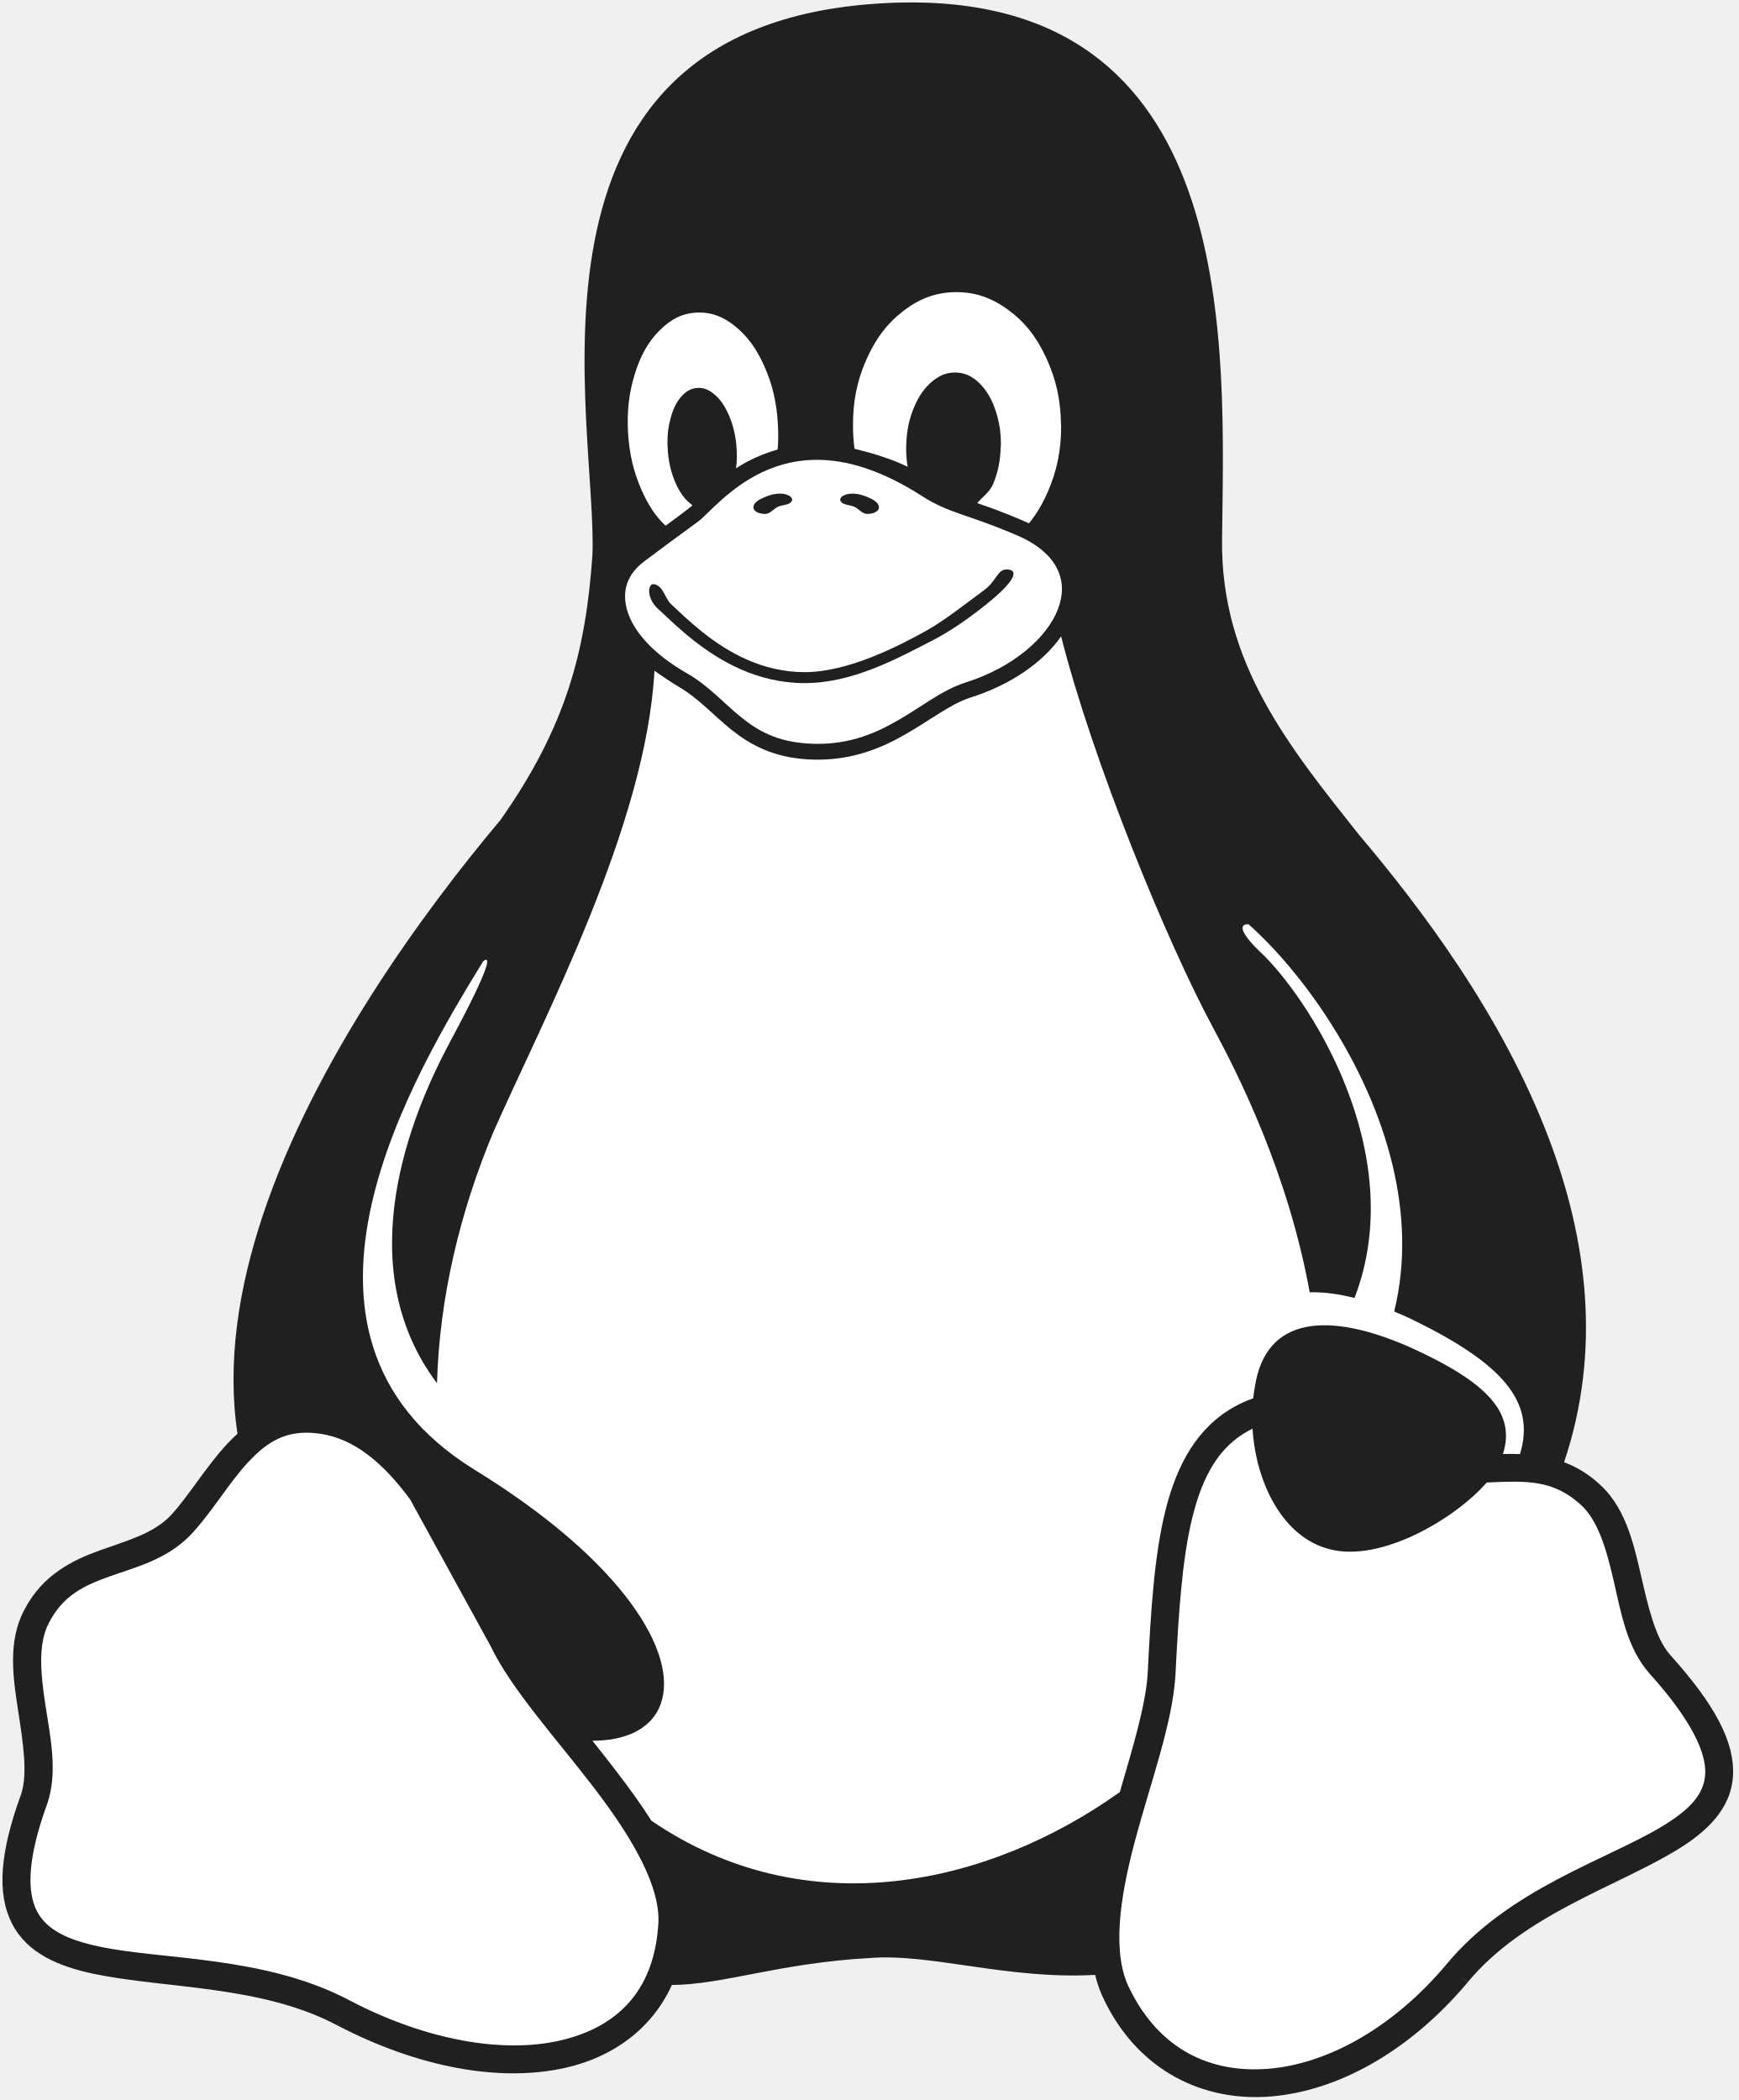
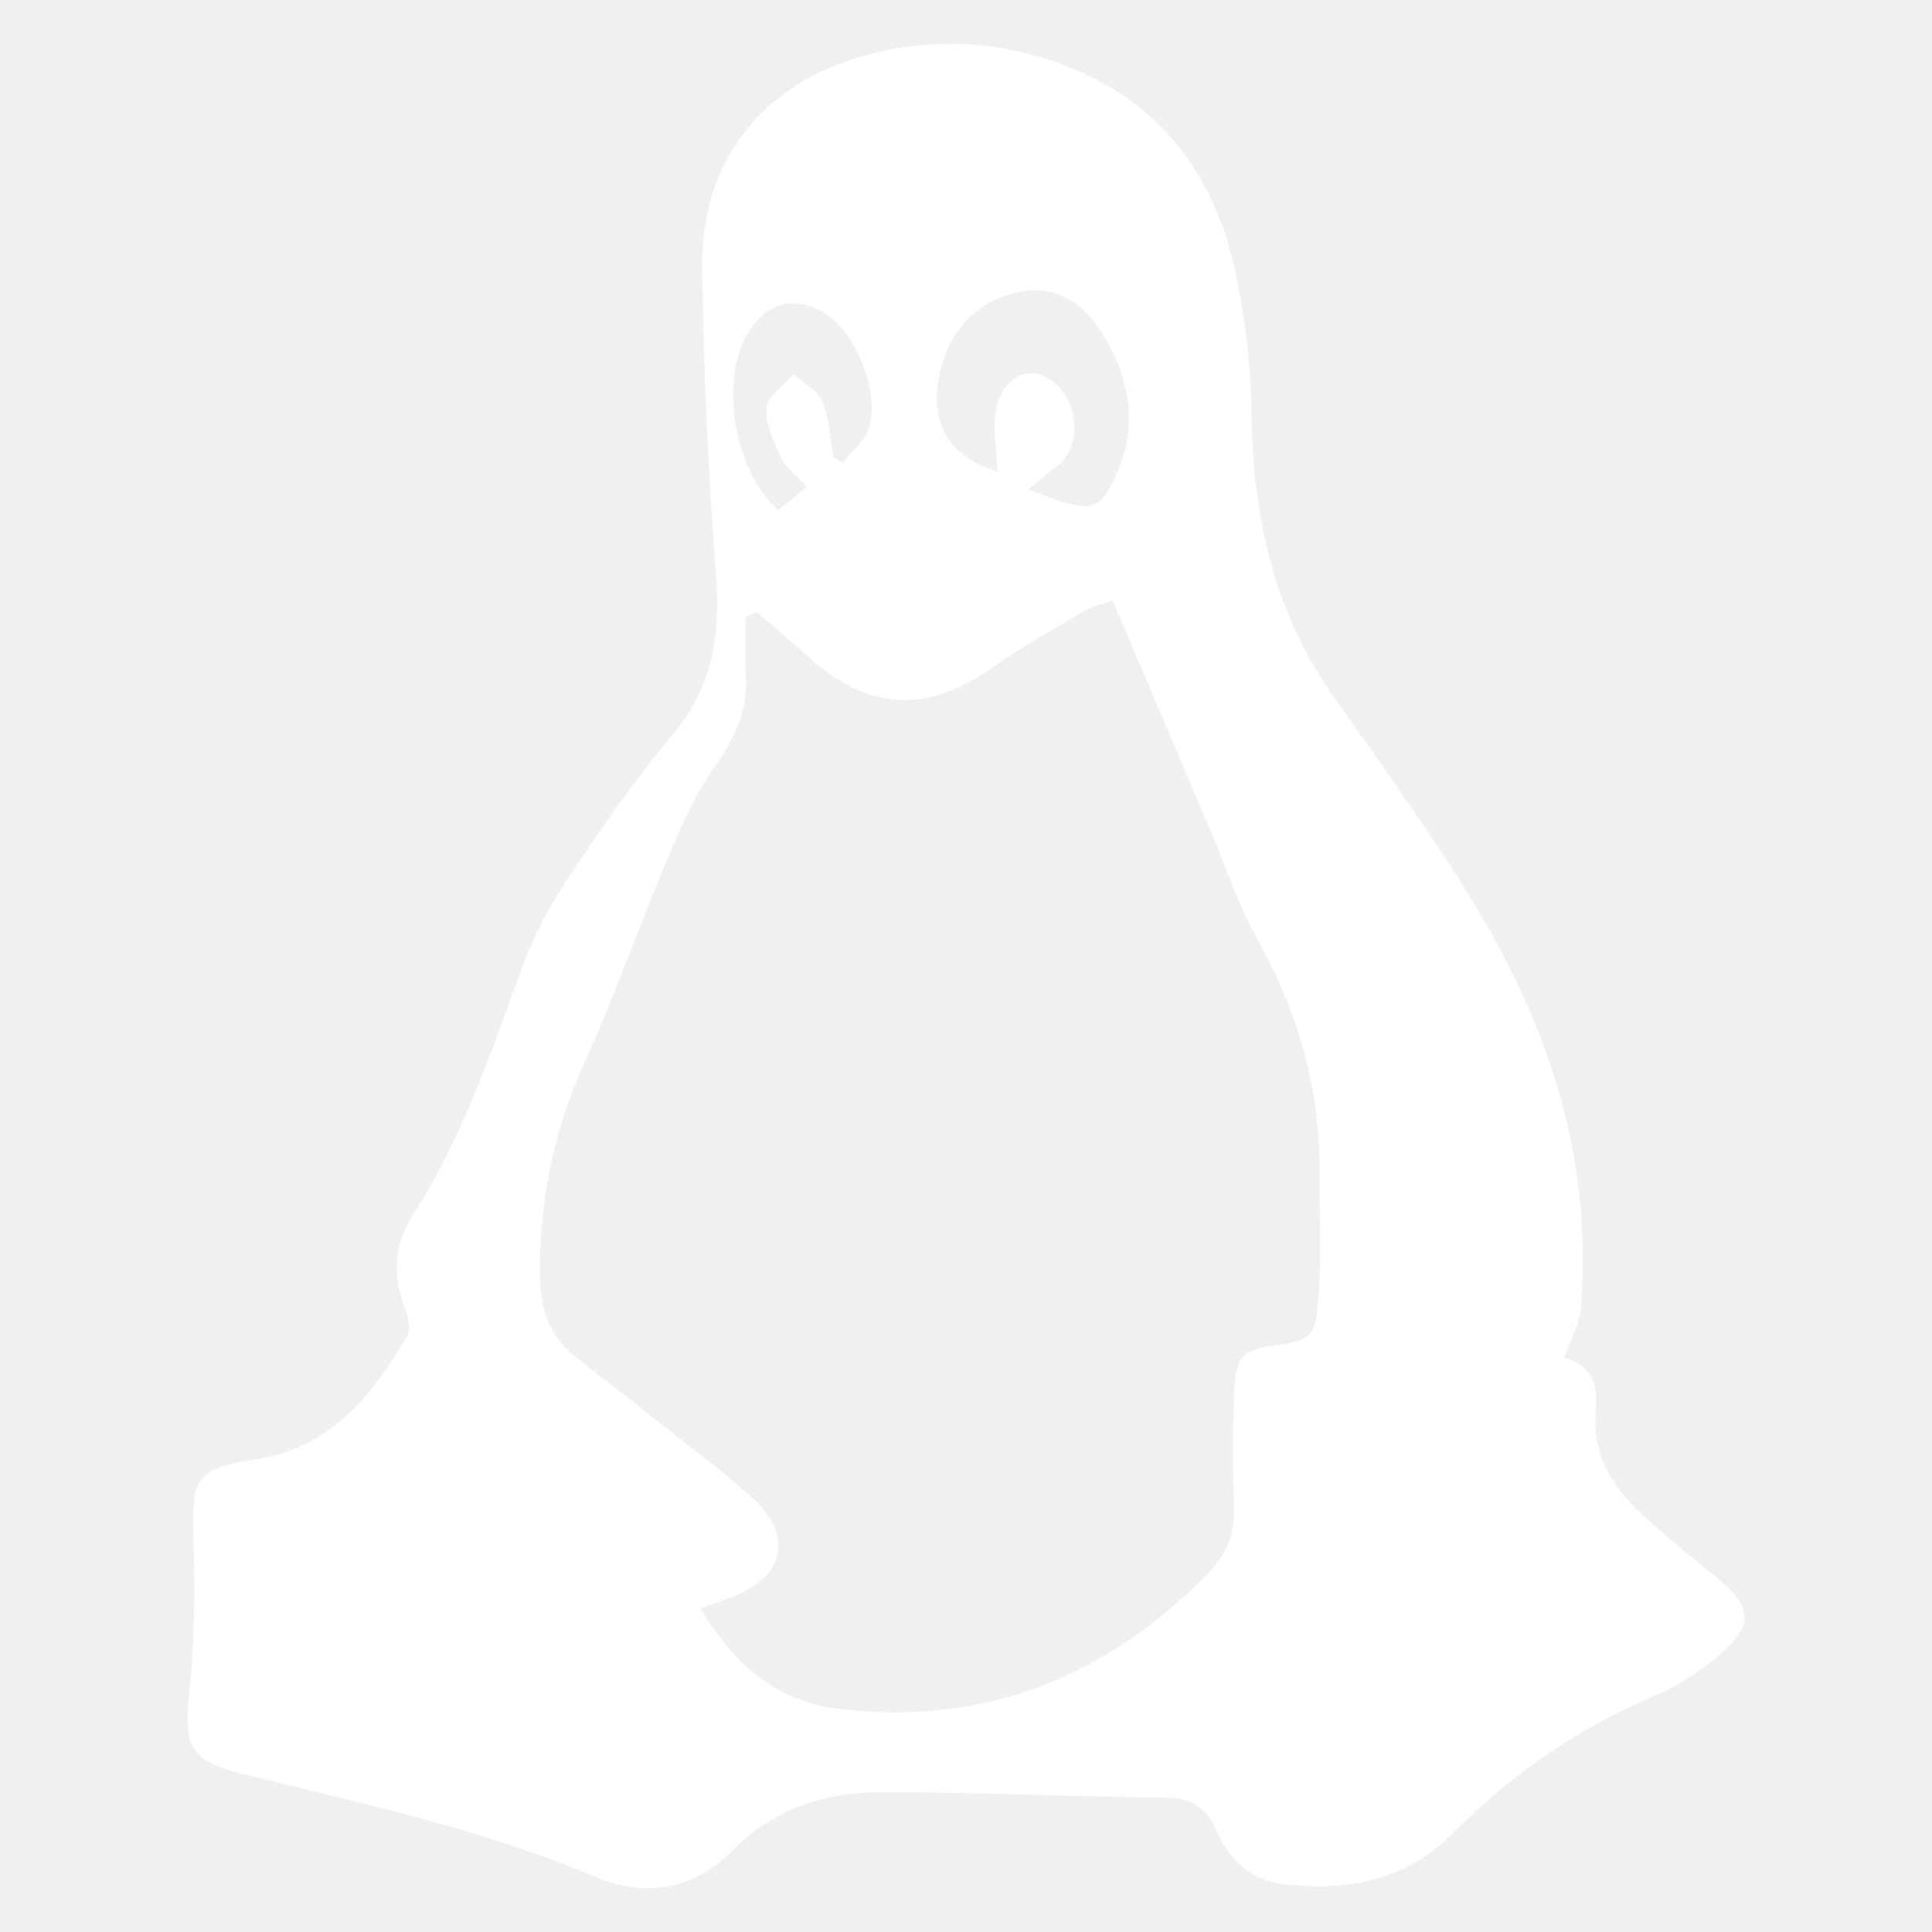
- <svg xmlns="http://www.w3.org/2000/svg" version="1.1" id="Calque_1" x="0px" y="0px" width="712px" height="860px" viewBox="0 0 712 860" enable-background="new 0 0 712 860" xml:space="preserve">
-   <defs id="defs21">
-     <linearGradient id="linearGradient28799-5-5">
-       <stop id="stop28801-1-9" offset="0" style="stop-color:#fefefc;stop-opacity:1;" />
-       <stop style="stop-color:#fefefc;stop-opacity:1" offset="0.757" id="stop28807-2-6" />
-       <stop id="stop28803-6-3" offset="1" style="stop-color:#d4d4d4;stop-opacity:1" />
-     </linearGradient>
-     <linearGradient id="linearGradient28853-5">
-       <stop id="stop28855-3" offset="0" style="stop-color:#020204;stop-opacity:1" />
-       <stop style="stop-color:#020204;stop-opacity:1" offset="0.734" id="stop28865-0" />
-       <stop id="stop28857-9" offset="1" style="stop-color:#5c5c5c;stop-opacity:1;" />
-     </linearGradient>
-     <linearGradient id="linearGradient28935-8">
-       <stop id="stop28937-7" offset="0" style="stop-color:#949494;stop-opacity:0.392;" />
-       <stop style="stop-color:#949494;stop-opacity:1;" offset="0.5" id="stop28943-3" />
-       <stop id="stop28939-8" offset="1" style="stop-color:#949494;stop-opacity:0.392;" />
-     </linearGradient>
-     <linearGradient id="linearGradient28976-3">
-       <stop id="stop28978-7" offset="0" style="stop-color:#747474;stop-opacity:1" />
-       <stop style="stop-color:#8c8c8c;stop-opacity:1;" offset="0.125" id="stop29259-5" />
-       <stop style="stop-color:#a4a4a4;stop-opacity:1;" offset="0.25" id="stop29257-0" />
-       <stop style="stop-color:#d4d4d4;stop-opacity:1" offset="0.5" id="stop28984-4" />
-       <stop id="stop28986-0" offset="0.619" style="stop-color:#d4d4d4;stop-opacity:1" />
-       <stop id="stop28980-2" offset="1" style="stop-color:#7c7c7c;stop-opacity:1" />
-     </linearGradient>
-     <clipPath id="clipPath29028-5" clipPathUnits="userSpaceOnUse">
-       <path id="path29030-7" d="m 85.75,122.362 c -2.78,1.91 -5.111,4.575 -6.25,7.75 -1.436,4.002 -0.886,8.481 0.5,12.5 1.419,4.117 3.794,8.041 7.379,10.512 1.793,1.236 3.868,2.083 6.03,2.339 2.162,0.256 4.409,-0.095 6.34,-1.101 2.353,-1.226 4.148,-3.373 5.262,-5.781 1.114,-2.408 1.589,-5.07 1.738,-7.719 0.19,-3.375 -0.14,-6.806 -1.25,-10 -1.205,-3.469 -3.39,-6.671 -6.473,-8.667 -1.541,-0.998 -3.292,-1.684 -5.111,-1.935 -1.819,-0.252 -3.705,-0.063 -5.416,0.602 -0.975,0.379 -1.887,0.907 -2.75,1.5" style="fill:url(#radialGradient29032);fill-opacity:1;stroke:none" />
-     </clipPath>
-     <linearGradient id="linearGradient29336-6">
-       <stop id="stop29338-1" offset="0" style="stop-color:#646464;stop-opacity:0" />
-       <stop style="stop-color:#646464;stop-opacity:0.583" offset="0.306" id="stop29344-7" />
-       <stop id="stop29354-5" offset="0.47" style="stop-color:#646464;stop-opacity:1" />
-       <stop style="stop-color:#646464;stop-opacity:0.257" offset="0.728" id="stop29356-3" />
-       <stop id="stop29340-6" offset="1" style="stop-color:#646464;stop-opacity:0;" />
-     </linearGradient>
-     <linearGradient id="linearGradient29477-3">
-       <stop id="stop29479-5" offset="0" style="stop-color:#757574;stop-opacity:0" />
-       <stop style="stop-color:#757574;stop-opacity:1;" offset="0.263" id="stop29487-5" />
-       <stop style="stop-color:#757574;stop-opacity:1;" offset="0.5" id="stop29485-0" />
-       <stop id="stop29481-3" offset="1" style="stop-color:#757574;stop-opacity:0" />
-     </linearGradient>
-     <linearGradient id="linearGradient28469-0">
-       <stop style="stop-color:#d2940a;stop-opacity:1" offset="0" id="stop28479-4" />
-       <stop style="stop-color:#d89c08;stop-opacity:1" offset="0.751" id="stop28477-2" />
-       <stop id="stop28485-7" offset="0.866" style="stop-color:#b67e07;stop-opacity:1;" />
-       <stop id="stop28473-1" offset="1" style="stop-color:#946106;stop-opacity:1" />
-     </linearGradient>
-     <linearGradient id="linearGradient28275-8">
-       <stop id="stop28277-1" offset="0" style="stop-color:#ad780a;stop-opacity:1" />
-       <stop style="stop-color:#d89e08;stop-opacity:1" offset="0.12" id="stop28291-9" />
-       <stop style="stop-color:#edb80b;stop-opacity:1" offset="0.255" id="stop28289-6" />
-       <stop style="stop-color:#ebc80d;stop-opacity:1" offset="0.392" id="stop28287-6" />
-       <stop style="stop-color:#f5d838;stop-opacity:1" offset="0.527" id="stop28285-7" />
-       <stop style="stop-color:#f6d811;stop-opacity:1" offset="0.769" id="stop28283-7" />
-       <stop id="stop28279-5" offset="1" style="stop-color:#f5cd31;stop-opacity:1" />
-     </linearGradient>
-     <linearGradient id="linearGradient29529-6">
-       <stop id="stop29531-0" offset="0" style="stop-color:#3a2903;stop-opacity:1;" />
-       <stop style="stop-color:#735208;stop-opacity:1" offset="0.555" id="stop29539-7" />
-       <stop id="stop29533-8" offset="1" style="stop-color:#ac8c04;stop-opacity:1" />
-     </linearGradient>
-     <clipPath id="clipPath29644-8" clipPathUnits="userSpaceOnUse">
-       <path id="path29646-8" d="m 54.232,122.362 c -1.781,0.097 -3.485,0.919 -4.788,2.137 -1.303,1.218 -2.221,2.812 -2.786,4.504 -1.13,3.384 -0.875,7.052 -0.619,10.61 0.233,3.222 0.47,6.505 1.677,9.502 0.603,1.498 1.45,2.91 2.58,4.064 1.13,1.154 2.552,2.042 4.118,2.434 1.469,0.368 3.038,0.292 4.483,-0.162 1.445,-0.454 2.764,-1.279 3.846,-2.338 1.579,-1.545 2.643,-3.566 3.253,-5.689 0.61,-2.123 0.784,-4.352 0.752,-6.561 -0.04,-2.764 -0.401,-5.539 -1.266,-8.164 -0.865,-2.626 -2.246,-5.103 -4.173,-7.086 -0.933,-0.96 -1.998,-1.805 -3.199,-2.397 -1.201,-0.592 -2.543,-0.925 -3.88,-0.853" style="fill:url(#radialGradient29648);fill-opacity:1;stroke:none" />
-     </clipPath>
-     <clipPath clipPathUnits="userSpaceOnUse" id="clipPath14656-7">
-       <path d="m 304.847,225.45 c 6.016,4.923 9.777,12.317 10.943,20.003 1.825,12.031 -2.346,24.075 -6.446,35.533 -0.817,2.285 -1.64,4.59 -1.965,6.995 -0.325,2.405 -0.119,4.948 1.029,7.086 1.303,2.425 3.732,4.125 6.367,4.923 2.589,0.784 5.394,0.761 8.015,0.092 2.621,-0.669 5.061,-1.968 7.187,-3.64 5.48,-4.31 8.758,-10.986 10.01,-17.844 1.252,-6.858 0.639,-13.929 -0.551,-20.798 -1.623,-9.369 -4.309,-18.54 -7.74,-27.408 -2.518,-6.507 -5.468,-12.911 -9.618,-18.52 -4.046,-5.469 -9.162,-10.09 -13.103,-15.635 -2.732,-3.844 -4.9,-8.131 -8.192,-11.508 -1.646,-1.689 -3.577,-3.135 -5.77,-4.001 -2.193,-0.866 -4.664,-1.124 -6.933,-0.482 -1.505,0.426 -2.892,1.237 -4.038,2.301 -1.146,1.064 -2.053,2.376 -2.693,3.803 -1.28,2.853 -1.477,6.112 -0.965,9.198 0.661,3.983 2.444,7.693 4.466,11.189 2.274,3.932 4.918,7.719 8.384,10.654 3.599,3.047 7.962,5.074 11.611,8.06" id="path14658-9" style="fill:none;stroke:#c17d11;stroke-width:1px;stroke-linecap:butt;stroke-linejoin:miter;stroke-opacity:1" />
-     </clipPath>
-     <clipPath clipPathUnits="userSpaceOnUse" id="clipPath14489-3">
-       <path style="fill:url(#linearGradient14493);fill-opacity:1;stroke:none" d="m 516.006,331.876 c -0.671,1.719 -1.627,3.327 -2.816,4.738 -2.624,3.115 -6.268,5.17 -9.896,7.02 -6.189,3.154 -12.602,5.922 -18.42,9.717 -3.898,2.542 -7.496,5.527 -10.86,8.742 -2.877,2.75 -5.606,5.687 -8.832,8.018 -3.256,2.351 -7.019,4.054 -10.991,4.65 -4.83,0.725 -9.821,-0.213 -14.299,-2.164 -3.138,-1.367 -6.156,-3.323 -7.963,-6.229 -1.814,-2.918 -2.228,-6.488 -2.233,-9.924 -0.008,-6.077 1.118,-12.09 2.178,-18.073 0.881,-4.972 1.719,-9.955 2.26,-14.975 0.983,-9.131 0.976,-18.353 0.32,-27.513 -0.11,-1.534 -0.238,-3.083 -0.008,-4.604 0.229,-1.521 0.855,-3.037 2.021,-4.04 1.077,-0.927 2.521,-1.336 3.939,-1.415 1.419,-0.079 2.834,0.147 4.24,0.352 3.313,0.484 6.652,0.865 9.889,1.717 2.043,0.537 4.033,1.259 6.072,1.811 3.403,0.92 6.966,1.361 10.467,0.952 3.769,-0.441 7.43,-1.857 11.224,-1.765 1.557,0.038 3.102,0.332 4.586,0.8 1.515,0.478 3.009,1.162 4.123,2.295 0.846,0.861 1.436,1.945 1.879,3.069 0.66,1.674 1.015,3.457 1.167,5.249 0.135,1.588 0.113,3.194 0.414,4.759 0.495,2.575 1.847,4.923 3.528,6.935 1.681,2.012 3.69,3.72 5.696,5.408 1.999,1.681 4.011,3.355 6.167,4.828 1.012,0.692 2.056,1.339 3.017,2.101 0.961,0.761 1.845,1.647 2.445,2.715 0.815,1.449 1.064,3.208 0.683,4.826 l 2e-5,0" id="path14491-6" />
-     </clipPath>
-     <clipPath clipPathUnits="userSpaceOnUse" id="clipPath14481-1">
-       <path style="fill:url(#linearGradient14485);fill-opacity:1;stroke:none" d="m 516.006,331.876 c -0.671,1.719 -1.627,3.327 -2.816,4.738 -2.624,3.115 -6.268,5.17 -9.896,7.02 -6.189,3.154 -12.602,5.922 -18.42,9.717 -3.898,2.542 -7.496,5.527 -10.86,8.742 -2.877,2.75 -5.606,5.687 -8.832,8.018 -3.256,2.351 -7.019,4.054 -10.991,4.65 -4.83,0.725 -9.821,-0.213 -14.299,-2.164 -3.138,-1.367 -6.156,-3.323 -7.963,-6.229 -1.814,-2.918 -2.228,-6.488 -2.233,-9.924 -0.008,-6.077 1.118,-12.09 2.178,-18.073 0.881,-4.972 1.719,-9.955 2.26,-14.975 0.983,-9.131 0.976,-18.353 0.32,-27.513 -0.11,-1.534 -0.238,-3.083 -0.008,-4.604 0.229,-1.521 0.855,-3.037 2.021,-4.04 1.077,-0.927 2.521,-1.336 3.939,-1.415 1.419,-0.079 2.834,0.147 4.24,0.352 3.313,0.484 6.652,0.865 9.889,1.717 2.043,0.537 4.033,1.259 6.072,1.811 3.403,0.92 6.966,1.361 10.467,0.952 3.769,-0.441 7.43,-1.857 11.224,-1.765 1.557,0.038 3.102,0.332 4.586,0.8 1.515,0.478 3.009,1.162 4.123,2.295 0.846,0.861 1.436,1.945 1.879,3.069 0.66,1.674 1.015,3.457 1.167,5.249 0.135,1.588 0.113,3.194 0.414,4.759 0.495,2.575 1.847,4.923 3.528,6.935 1.681,2.012 3.69,3.72 5.696,5.408 1.999,1.681 4.011,3.355 6.167,4.828 1.012,0.692 2.056,1.339 3.017,2.101 0.961,0.761 1.845,1.647 2.445,2.715 0.815,1.449 1.064,3.208 0.683,4.826 l 2e-5,0" id="path14483-3" />
-     </clipPath>
-     <clipPath clipPathUnits="userSpaceOnUse" id="clipPath14473-5">
-       <path style="fill:url(#linearGradient14477);fill-opacity:1;stroke:none" d="m 511.827,331.9 c -0.606,1.404 -1.442,2.708 -2.464,3.845 -2.325,2.588 -5.507,4.222 -8.659,5.697 -5.42,2.535 -11.001,4.779 -16.116,7.885 -3.383,2.054 -6.537,4.472 -9.502,7.094 -2.525,2.233 -4.93,4.627 -7.728,6.506 -2.883,1.936 -6.175,3.299 -9.616,3.774 -4.218,0.582 -8.553,-0.183 -12.51,-1.756 -2.709,-1.077 -5.366,-2.619 -6.967,-5.055 -1.538,-2.341 -1.933,-5.252 -1.953,-8.053 -0.035,-4.939 0.965,-9.818 1.906,-14.666 0.782,-4.03 1.527,-8.072 1.977,-12.152 0.818,-7.406 0.661,-14.885 0.28,-22.327 -0.064,-1.249 -0.134,-2.51 0.079,-3.743 0.213,-1.233 0.736,-2.452 1.682,-3.271 0.939,-0.814 2.21,-1.159 3.451,-1.212 1.242,-0.052 2.476,0.164 3.705,0.349 2.89,0.436 5.811,0.709 8.652,1.393 1.787,0.43 3.531,1.02 5.313,1.469 2.986,0.753 6.096,1.107 9.158,0.772 3.294,-0.36 6.507,-1.51 9.82,-1.432 1.358,0.032 2.708,0.271 4.013,0.649 1.313,0.38 2.617,0.92 3.607,1.862 0.725,0.691 1.25,1.569 1.644,2.49 0.576,1.348 0.886,2.8 1.021,4.26 0.119,1.289 0.105,2.594 0.363,3.862 0.437,2.149 1.64,4.081 3.115,5.704 1.475,1.622 3.224,2.968 4.956,4.312 1.756,1.364 3.51,2.74 5.396,3.918 0.882,0.551 1.793,1.059 2.635,1.671 0.841,0.612 1.619,1.339 2.145,2.237 0.684,1.167 0.902,2.599 0.598,3.917 l 2e-5,0" id="path14475-9" />
-     </clipPath>
-     <linearGradient id="linearGradient14518-6">
-       <stop id="stop14540-0" offset="0" style="stop-color:#110800;stop-opacity:1;" />
-       <stop style="stop-color:#a65a00;stop-opacity:0.8;" offset="0.591" id="stop14542-5" />
-       <stop style="stop-color:#ff921e;stop-opacity:0;" offset="1" id="stop14522-4" />
-     </linearGradient>
-     <clipPath clipPathUnits="userSpaceOnUse" id="clipPath14822-9">
-       <path d="m 386.188,285.328 c -0.405,-1.104 -1.118,-2.082 -1.991,-2.87 -0.872,-0.788 -1.9,-1.392 -2.983,-1.852 -2.165,-0.919 -4.521,-1.261 -6.832,-1.696 -2.179,-0.409 -4.342,-0.906 -6.528,-1.277 -2.271,-0.386 -4.618,-0.632 -6.865,-0.125 -1.966,0.443 -3.784,1.459 -5.272,2.819 -1.487,1.36 -2.649,3.056 -3.485,4.89 -1.472,3.23 -1.935,6.865 -1.654,10.403 0.209,2.633 0.875,5.346 2.609,7.339 1.401,1.611 3.387,2.615 5.434,3.221 3.525,1.043 7.367,0.988 10.86,-0.155 5.767,-1.931 10.876,-5.774 14.33,-10.779 1.139,-1.65 2.112,-3.448 2.553,-5.403 0.336,-1.49 0.348,-3.081 -0.178,-4.515" id="path14824-1" style="fill:none;stroke:#ce5c00;stroke-width:1px;stroke-linecap:butt;stroke-linejoin:miter;stroke-opacity:1" />
-     </clipPath>
-     <clipPath clipPathUnits="userSpaceOnUse" id="clipPath14822-2-4">
-       <path d="m 386.188,285.328 c -0.405,-1.104 -1.118,-2.082 -1.991,-2.87 -0.872,-0.788 -1.9,-1.392 -2.983,-1.852 -2.165,-0.919 -4.521,-1.261 -6.832,-1.696 -2.179,-0.409 -4.342,-0.906 -6.528,-1.277 -2.271,-0.386 -4.618,-0.632 -6.865,-0.125 -1.966,0.443 -3.784,1.459 -5.272,2.819 -1.487,1.36 -2.649,3.056 -3.485,4.89 -1.472,3.23 -1.935,6.865 -1.654,10.403 0.209,2.633 0.875,5.346 2.609,7.339 1.401,1.611 3.387,2.615 5.434,3.221 3.525,1.043 7.367,0.988 10.86,-0.155 5.767,-1.931 10.876,-5.774 14.33,-10.779 1.139,-1.65 2.112,-3.448 2.553,-5.403 0.336,-1.49 0.348,-3.081 -0.178,-4.515" id="path14824-6-5" style="fill:none;stroke:#ce5c00;stroke-width:1px;stroke-linecap:butt;stroke-linejoin:miter;stroke-opacity:1" />
-     </clipPath>
-     <clipPath clipPathUnits="userSpaceOnUse" id="clipPath15031-3">
-       <path style="fill:none;stroke:#729fcf;stroke-width:0.125;stroke-linecap:butt;stroke-linejoin:miter;stroke-miterlimit:4;stroke-dasharray:none;stroke-opacity:1" d="m 248.061,184.612 c -2.601,3.44 -5.233,6.856 -7.897,10.247 -2.833,3.607 -5.701,7.187 -8.587,10.751 -3.541,4.374 -7.152,8.793 -9.449,13.93 -1.974,4.414 -2.91,9.207 -4.265,13.849 -1.539,5.272 -3.626,10.37 -5.971,15.336 -2.165,4.585 -4.55,9.063 -6.939,13.536 -1.738,3.254 -3.505,6.581 -4.108,10.221 -0.476,2.876 -0.198,5.844 0.534,8.666 0.732,2.822 1.91,5.511 3.238,8.106 5.667,11.075 14.17,20.622 24.242,27.925 4.571,3.314 9.467,6.181 14.602,8.526 2.782,1.27 5.714,2.404 8.772,2.457 1.529,0.026 3.074,-0.225 4.474,-0.841 1.4,-0.615 2.651,-1.604 3.483,-2.887 1.023,-1.578 1.37,-3.538 1.165,-5.407 -0.205,-1.869 -0.935,-3.653 -1.913,-5.259 -2.39,-3.923 -6.165,-6.761 -9.796,-9.573 -7.841,-6.074 -15.425,-12.48 -22.682,-19.24 -2.049,-1.909 -4.098,-3.878 -5.53,-6.284 -1.394,-2.344 -2.148,-5.014 -2.658,-7.693 -1.4,-7.349 -1.04,-15.083 1.46,-22.133 0.978,-2.758 2.271,-5.392 3.518,-8.04 2.162,-4.589 4.211,-9.263 7.049,-13.467 3.533,-5.233 8.245,-9.673 11.151,-15.278 2.455,-4.734 3.494,-10.057 4.362,-15.318 0.665,-4.031 1.248,-8.075 1.746,-12.13" id="path15033-2" />
-     </clipPath>
-     <clipPath clipPathUnits="userSpaceOnUse" id="clipPath14186-9">
-       <path id="path14188-1" d="m 137.577,281.019 c 1.599,-0.663 3.398,-0.784 5.101,-0.47 1.703,0.314 3.311,1.049 4.743,2.022 2.864,1.946 4.988,4.778 7.023,7.58 4.672,6.434 9.169,13.002 13.245,19.829 3.306,5.538 6.344,11.257 10.164,16.453 2.494,3.392 5.307,6.539 7.813,9.922 2.506,3.383 4.728,7.056 5.839,11.117 1.444,5.277 0.885,11.093 -1.627,15.953 -1.767,3.419 -4.476,6.352 -7.772,8.339 -3.296,1.987 -7.171,3.014 -11.016,2.87 -6.114,-0.229 -11.699,-3.285 -17.384,-5.549 -11.581,-4.612 -24.16,-6.059 -36.097,-9.652 -3.669,-1.104 -7.276,-2.411 -10.97,-3.426 -1.641,-0.451 -3.309,-0.848 -4.859,-1.551 -1.55,-0.703 -3,-1.749 -3.862,-3.217 -0.666,-1.134 -0.948,-2.47 -0.93,-3.786 0.018,-1.316 0.326,-2.615 0.774,-3.852 0.896,-2.474 2.343,-4.714 3.32,-7.157 1.595,-3.989 1.882,-8.388 1.667,-12.679 -0.215,-4.291 -0.911,-8.545 -1.205,-12.831 -0.131,-1.914 -0.181,-3.853 0.185,-5.736 0.365,-1.883 1.176,-3.725 2.558,-5.055 1.274,-1.227 2.965,-1.955 4.696,-2.317 1.732,-0.361 3.515,-0.377 5.284,-0.338 1.768,0.04 3.541,0.134 5.304,-0.011 1.763,-0.145 3.533,-0.541 5.069,-1.418 1.46,-0.834 2.654,-2.075 3.644,-3.434 0.989,-1.36 1.789,-2.846 2.609,-4.314 0.82,-1.468 1.668,-2.932 2.742,-4.226 1.073,-1.295 2.389,-2.423 3.943,-3.067" style="fill:#402c07;fill-opacity:1;stroke:none" />
-     </clipPath>
-   </defs>
-   <path d="M683.91,677.74c-0.01-0.01-0.021-0.021-0.021-0.03c-6.069-6.85-8.96-19.55-12.069-33.08c-3.101-13.52-6.57-28.1-17.67-37.55  c-0.021-0.021-0.051-0.04-0.07-0.061c-2.2-1.92-4.46-3.539-6.73-4.89c-2.279-1.35-4.59-2.45-6.899-3.32  c15.43-45.76,9.38-91.329-6.2-132.5c-19.11-50.54-52.48-94.569-77.97-124.689c-28.53-35.99-56.431-70.15-55.88-120.61  C501.25,144,508.87,1.19,373.35,1c-5.51-0.01-11.26,0.22-17.25,0.7C204.66,13.89,244.83,173.89,242.58,227.46  c-2.77,39.18-10.71,70.06-37.66,108.36c-31.65,37.64-76.23,98.57-97.34,162c-9.96,29.93-14.7,60.439-10.33,89.319  c-1.37,1.23-2.67,2.521-3.92,3.841c-9.29,9.93-16.16,21.949-23.81,30.039c-7.15,7.141-17.33,9.851-28.53,13.86  c-11.2,4.021-23.49,9.94-30.95,24.26c0,0,0,0.011-0.01,0.011c-0.01,0.02-0.02,0.05-0.04,0.069c-3.51,6.55-4.65,13.62-4.65,20.79  c0,6.63,0.98,13.351,1.97,19.82c2.06,13.46,4.15,26.189,1.38,34.81c-8.86,24.23-10,40.98-3.76,53.141  c6.26,12.18,19.11,17.55,33.64,20.59c29.06,6.06,68.41,4.56,99.42,21l2.67-5.03l-2.64,5.04c33.2,17.36,66.86,23.521,93.71,17.39  c19.48-4.439,35.28-16.039,43.4-33.88c21-0.1,44.05-9,80.97-11.029c25.05-2.021,56.34,8.899,92.33,6.899  c0.94,3.9,2.301,7.66,4.16,11.23c0.021,0.029,0.04,0.069,0.061,0.1c13.949,27.9,39.869,40.66,67.5,38.48  c27.659-2.181,57.069-18.49,80.85-46.78l-4.36-3.66l4.391,3.62c22.66-27.48,60.27-38.87,85.22-53.91  c12.47-7.52,22.58-16.939,23.37-30.62C710.4,713.55,702.37,698.23,683.91,677.74z" id="path3" style="fill:#202020;fill-opacity:1" fill="#000000" />
-   <path fill="#D6A312" d="M698.24,726.57c-0.48,8.439-6.59,14.71-17.88,21.51c-22.561,13.61-62.551,25.45-88.08,56.38  c-22.181,26.39-49.221,40.88-73.03,42.76s-44.35-8-56.47-32.31l-0.021-0.05l-0.029-0.061c-7.521-14.3-4.391-36.85,1.939-60.649  c6.33-23.79,15.43-48.23,16.65-68.08v-0.061c1.279-25.439,2.71-47.66,6.979-64.81c4.28-17.15,11.01-28.75,22.931-35.28  c0.56-0.3,1.109-0.59,1.659-0.86c1.351,22.03,12.261,44.511,31.54,49.37c21.101,5.561,51.511-12.54,64.351-27.31  c2.569-0.101,5.069-0.23,7.5-0.29c11.27-0.271,20.71,0.38,30.37,8.82l0.029,0.029l0.03,0.021c7.42,6.29,10.95,18.17,14.01,31.47  c3.061,13.311,5.5,27.8,14.681,38.13l0.01,0.01l0.01,0.021C693.06,704.9,698.73,718.12,698.24,726.57z" id="path5" style="fill:#ffffff;fill-opacity:1" />
-   <path d="M269.49,788.95l-0.01,0.06v0.07c-2.04,26.74-17.12,41.3-40.28,46.59c-23.14,5.29-54.53,0.021-85.87-16.37  c-0.01,0-0.02-0.01-0.03-0.01c-34.68-18.37-75.93-16.54-102.4-22.07c-13.23-2.76-21.87-6.92-25.83-14.64  c-3.96-7.73-4.05-21.2,4.37-44.17l0.04-0.101l0.03-0.1c4.17-12.85,1.08-26.91-0.94-40.11c-2.02-13.189-3.01-25.199,1.5-33.56  l0.04-0.08c5.77-11.12,14.23-15.1,24.73-18.86c10.51-3.77,22.96-6.729,32.79-16.59l0.06-0.05l0.05-0.05  c9.09-9.59,15.92-21.62,23.91-30.15c6.74-7.2,13.49-11.97,23.66-12.04c0.12,0.011,0.23,0.011,0.35,0  c1.78,0.011,3.67,0.16,5.67,0.471c13.5,2.04,25.27,11.479,36.61,26.859l32.74,59.67l0.01,0.03l0.02,0.02  c8.71,18.19,27.11,38.2,42.7,58.61C259,752.78,271.06,773.27,269.49,788.95z" id="path7" style="fill:#ffffff;fill-opacity:1" fill="#D6A312" />
-   <path d="M432.77,232.69c-2.63-5.15-8-10.05-17.14-13.8l-0.02-0.01l-0.03-0.01c-19.01-8.14-27.26-8.72-37.87-15.62  c-17.27-11.1-31.54-14.99-43.4-14.94c-6.21,0.02-11.76,1.12-16.73,2.84c-14.45,4.97-24.04,15.34-30.05,21.03l-0.01,0.01  c0,0.01-0.01,0.01-0.01,0.02c-1.18,1.12-2.7,2.14-6.38,4.84c-3.71,2.71-9.27,6.79-17.27,12.79c-7.11,5.33-9.42,12.27-6.96,20.4  c2.45,8.13,10.29,17.51,24.63,25.62l0.02,0.02l0.03,0.01c8.9,5.23,14.98,12.28,21.96,17.89c3.49,2.8,7.16,5.3,11.58,7.19  c4.42,1.89,9.58,3.17,16.04,3.55c15.16,0.88,26.32-3.67,36.17-9.31c9.87-5.63,18.229-12.52,27.82-15.63l0.02-0.01l0.021-0.01  c19.659-6.14,33.68-18.51,38.069-30.26C435.46,243.42,435.39,237.84,432.77,232.69z" id="path9" style="fill:#ffffff;fill-opacity:1" fill="#D6A312" />
-   <path d="m 382.89,261.71 c -15.641,8.153 -33.91,18.04 -53.35,18.04 -19.43,0 -34.78,-8.98 -45.82,-17.73 -5.52,-4.37 -10,-8.72 -13.38,-11.88 -5.864,-4.629 -5.162,-11.122 -2.752,-10.93 4.039,0.504 4.649,5.822 7.192,8.2 3.44,3.22 7.75,7.39 12.97,11.53 10.44,8.27 24.36,16.32 41.79,16.32 17.4,0 37.712,-10.215 50.11,-17.17 7.024,-3.94 15.962,-11.003 23.257,-16.357 5.581,-4.096 5.377,-9.029 9.985,-8.492 4.608,0.537 1.199,5.46 -5.254,11.092 -6.453,5.632 -16.548,13.104 -24.748,17.378 z" id="path11" style="fill:#202020;fill-opacity:1" />
-   <path d="M622.39,595.47c-2.17-0.08-4.31-0.069-6.39-0.02c-0.19,0.01-0.38,0.01-0.58,0.01  c5.37-16.96-6.51-29.47-38.17-43.79c-32.83-14.439-58.99-13.01-63.41,16.29c-0.28,1.53-0.51,3.1-0.68,4.68  c-2.46,0.86-4.92,1.94-7.4,3.29c-15.41,8.44-23.83,23.74-28.51,42.521c-4.67,18.76-6.02,41.43-7.3,66.92c0,0.01,0,0.01,0,0.02  c-0.79,12.811-6.07,30.15-11.41,48.511c-53.78,38.369-128.42,54.989-191.8,11.729c-4.29-6.79-9.22-13.52-14.29-20.16  c-3.24-4.239-6.57-8.45-9.87-12.609c6.5,0.01,12.03-1.061,16.5-3.08c5.56-2.53,9.46-6.57,11.4-11.771  c3.86-10.39-0.02-25.05-12.39-41.8c-12.37-16.74-33.32-35.63-64.1-54.51c0,0,0,0,0-0.01c-22.62-14.07-35.26-31.311-41.18-50.03  c-5.93-18.73-5.1-38.98-0.53-58.97c8.76-38.37,31.26-75.69,45.62-99.11c3.86-2.84,1.38,5.28-14.54,34.84  c-14.26,27.021-40.93,89.38-4.42,138.061c0.98-34.641,9.25-69.971,23.14-103.021c20.23-45.85,62.54-125.38,65.9-188.76  c1.74,1.26,7.69,5.28,10.34,6.79c0.01,0.01,0.01,0.01,0.02,0.01c7.76,4.57,13.59,11.25,21.14,17.32  c7.57,6.08,17.02,11.33,31.3,12.16c1.37,0.08,2.71,0.12,4.02,0.12c14.72,0,26.2-4.8,35.76-10.27  c10.391-5.94,18.69-12.52,26.561-15.08c0.01-0.01,0.02-0.01,0.03-0.01c16.63-5.2,29.84-14.4,37.359-25.12  c12.92,50.92,42.96,124.47,62.271,160.36c10.27,19.04,30.689,59.5,39.51,108.25c5.59-0.171,11.75,0.64,18.34,2.329  c23.07-59.81-19.56-124.22-39.06-142.16c-7.87-7.64-8.25-11.06-4.34-10.9c21.14,18.71,48.909,56.32,59.01,98.78  c4.609,19.359,5.59,39.72,0.649,59.81c2.41,1,4.87,2.09,7.36,3.271C615.28,558.39,628.97,574.07,622.39,595.47z" id="path13" fill="#FFFFFF" />
-   <path d="m 434.51,174.03 c 0.08,10.09 -1.66,18.68 -5.49,27.45 -2.18,5 -4.689,9.2 -7.699,12.84 -1.021,-0.49 -2.08,-0.96 -3.181,-1.41 -3.81,-1.63 -7.18,-2.97 -10.199,-4.11 -3.021,-1.14 -5.378,-1.919 -7.809,-2.759 1.761,-2.13 5.23,-4.64 6.521,-7.79 1.96,-4.75 2.92,-9.39 3.1,-14.92 0,-0.22 0.07,-0.41 0.07,-0.67 0.11,-5.3 -0.59,-9.83 -2.14,-14.47 -1.62,-4.87 -3.681,-8.37 -6.66,-11.28 -2.99,-2.91 -5.97,-4.23 -9.55,-4.35 -0.17,-0.01 -0.33,-0.01 -0.5,-0.01 -3.36,0.01 -6.28,1.17 -9.301,3.69 -3.17,2.65 -5.52,6.04 -7.479,10.76 -1.95,4.72 -2.91,9.4 -3.101,14.96 -0.029,0.22 -0.029,0.41 -0.029,0.63 -0.07,3.06 0.13,5.86 0.6,8.58 -6.88,-3.43 -15.682,-5.931 -21.762,-7.381 -0.35,-2.63 -0.55,-5.34 -0.61,-8.18 l 0,-0.77 c -0.11,-10.06 1.54,-18.69 5.41,-27.45 3.87,-8.77 8.66,-15.07 15.399,-20.2 6.75,-5.12 13.381,-7.47 21.23,-7.55 l 0.37,0 c 7.68,0 14.25,2.26 21,7.15 6.85,4.98 11.79,11.2 15.77,19.9 3.9,8.48 5.78,16.77 5.971,26.6 -10e-4,0.26 -10e-4,0.48 0.069,0.74 z" id="path15" style="fill:#ffffff" />
-   <path d="m 318.43,184.08 c -1.01,0.29 -1.99,0.6 -2.96,0.93 -5.5,1.9 -9.867,3.997 -14.087,6.787 0.41,-2.92 0.47,-5.88 0.15,-9.19 -0.03,-0.18 -0.03,-0.33 -0.03,-0.51 -0.44,-4.39 -1.37,-8.07 -2.92,-11.79 -1.65,-3.87 -3.5,-6.6 -5.93,-8.7 -2.2,-1.9 -4.28,-2.78 -6.58,-2.76 -0.23,0 -0.47,0.01 -0.71,0.03 -2.58,0.22 -4.72,1.48 -6.75,3.95 -2.02,2.46 -3.35,5.52 -4.31,9.58 -0.96,4.05 -1.21,8.03 -0.81,12.6 0,0.18 0.04,0.33 0.04,0.51 0.44,4.43 1.33,8.11 2.91,11.83 1.62,3.83 3.5,6.56 5.93,8.66 0.41,0.35 0.81,0.67 1.21,0.95 -2.52,1.95 -4.213,3.333 -6.293,4.853 -1.33,0.97 -2.91,2.13 -4.75,3.49 -4.01,-3.76 -7.14,-8.48 -9.88,-14.71 -3.24,-7.36 -4.97,-14.73 -5.49,-23.43 l 0,-0.07 c -0.48,-8.7 0.37,-16.18 2.76,-23.92 2.4,-7.74 5.6,-13.34 10.25,-17.94 4.64,-4.61 9.32,-6.93 14.96,-7.22 0.44,-0.02 0.87,-0.03 1.3,-0.03 5.11,0.01 9.67,1.71 14.39,5.48 5.12,4.09 8.99,9.32 12.23,16.69 3.25,7.37 4.98,14.74 5.46,23.44 l 0,0.07 c 0.23,3.65 0.2,7.09 -0.09,10.42 z" id="path17" style="fill:#ffffff" />
-   <path id="path28396-7" d="m 344.087,204.89 c 0.647,2.076 3.993,1.732 5.926,2.728 1.696,0.874 3.061,2.789 4.968,2.844 1.82,0.053 4.654,-0.63 4.89,-2.436 0.313,-2.386 -3.171,-3.902 -5.413,-4.776 -2.885,-1.125 -6.581,-1.695 -9.287,-0.191 -0.62,0.345 -1.297,1.153 -1.086,1.831 z" style="opacity:1;fill:#202020;fill-opacity:1;stroke:none" />
-   <path style="opacity:1;fill:#202020;fill-opacity:1;stroke:none" d="m 324.322,204.89 c -0.647,2.076 -3.993,1.732 -5.926,2.728 -1.696,0.874 -3.061,2.789 -4.968,2.844 -1.82,0.053 -4.654,-0.63 -4.89,-2.436 -0.313,-2.386 3.171,-3.902 5.413,-4.776 2.885,-1.125 6.581,-1.695 9.287,-0.191 0.62,0.345 1.297,1.153 1.086,1.831 z" id="path5461" />
+ <svg xmlns="http://www.w3.org/2000/svg" viewBox="0 0 128 128">
+   <path fill-rule="evenodd" fill="#FFFFFF" clip-rule="evenodd" d="M113.823 104.595c-1.795-1.478-3.629-2.921-5.308-4.525-1.87-1.785-3.045-3.944-2.789-6.678.147-1.573-.216-2.926-2.113-3.452.446-1.154.864-1.928 1.033-2.753.188-.92.178-1.887.204-2.834.264-9.96-3.334-18.691-8.663-26.835-2.454-3.748-5.017-7.429-7.633-11.066-4.092-5.688-5.559-12.078-5.633-18.981-.036-3.166-.41-6.38-1.081-9.475-1.313-6.04-4.549-10.763-10.418-13.296-4.497-1.942-9.152-2.327-13.901-1.084-6.901 1.805-11.074 6.934-10.996 14.088.074 6.885.417 13.779.922 20.648.288 3.893-.312 7.252-2.895 10.34-2.484 2.969-4.706 6.172-6.858 9.397-1.229 1.844-2.317 3.853-3.077 5.931-2.07 5.663-3.973 11.373-7.276 16.5-1.224 1.9-1.363 4.026-.494 6.199.225.563.363 1.429.089 1.882-2.354 3.907-5.011 7.345-10.066 8.095-3.976.591-4.172 1.314-4.051 5.413.1 3.337.061 6.705-.28 10.021-.363 3.555.008 4.521 3.442 5.373 7.924 1.968 15.913 3.647 23.492 6.854 3.227 1.365 6.465.891 9.064-1.763 2.713-2.771 6.141-3.855 9.844-3.859 6.285-.005 12.572.298 18.86.369 1.702.02 2.679.653 3.364 2.199.84 1.893 2.26 3.284 4.445 3.526 4.193.462 8.013-.16 11.19-3.359 3.918-3.948 8.436-7.066 13.615-9.227 1.482-.619 2.878-1.592 4.103-2.648 2.231-1.922 2.113-3.146-.135-5zm-51.397-80.475c.758-2.601 2.537-4.289 5.243-4.801 2.276-.43 4.203.688 5.639 3.246 1.546 2.758 2.054 5.64.734 8.658-1.083 2.474-1.591 2.707-4.123 1.868-.474-.157-.937-.343-1.777-.652.708-.594 1.154-1.035 1.664-1.382 1.134-.772 1.452-1.858 1.346-3.148-.139-1.694-1.471-3.194-2.837-3.175-1.225.017-2.262 1.167-2.4 2.915-.086 1.089.095 2.199.173 3.589-3.446-1.023-4.711-3.525-3.662-7.118zm-12.75-2.251c1.274-1.928 3.197-2.314 5.101-1.024 2.029 1.376 3.547 5.256 2.763 7.576-.285.844-1.127 1.5-1.716 2.241l-.604-.374c-.23-1.253-.276-2.585-.757-3.733-.304-.728-1.257-1.184-1.919-1.762-.622.739-1.693 1.443-1.757 2.228-.088 1.084.477 2.28.969 3.331.311.661 1.001 1.145 1.713 1.916l-1.922 1.51c-3.018-2.7-3.915-8.82-1.871-11.909zm37.664 64.206c-.203 2.604-.5 2.713-3.118 3.098-1.859.272-2.359.756-2.453 2.964-.108 2.581-.101 5.171-.012 7.753.061 1.77-.537 3.158-1.755 4.393-6.764 6.856-14.845 10.105-24.512 8.926-4.17-.509-6.896-3.047-9.097-6.639.98-.363 1.705-.607 2.412-.894 3.122-1.27 3.706-3.955 1.213-6.277-1.884-1.757-3.986-3.283-6.007-4.892-1.954-1.555-3.934-3.078-5.891-4.629-1.668-1.323-2.305-3.028-2.345-5.188-.094-5.182.972-10.03 3.138-14.747 1.932-4.209 3.429-8.617 5.239-12.885.935-2.202 1.906-4.455 3.278-6.388 1.319-1.854 2.134-3.669 1.988-5.94-.084-1.276-.016-2.562-.016-3.843l.707-.352c1.141.985 2.302 1.949 3.423 2.959 4.045 3.646 7.892 3.813 12.319.67 1.888-1.341 3.93-2.47 5.927-3.652.497-.294 1.092-.423 1.934-.738 2.151 5.066 4.262 10.033 6.375 15 1.072 2.524 1.932 5.167 3.264 7.547 2.671 4.775 4.092 9.813 4.07 15.272-.012 2.83.137 5.67-.081 8.482z" />
</svg>
